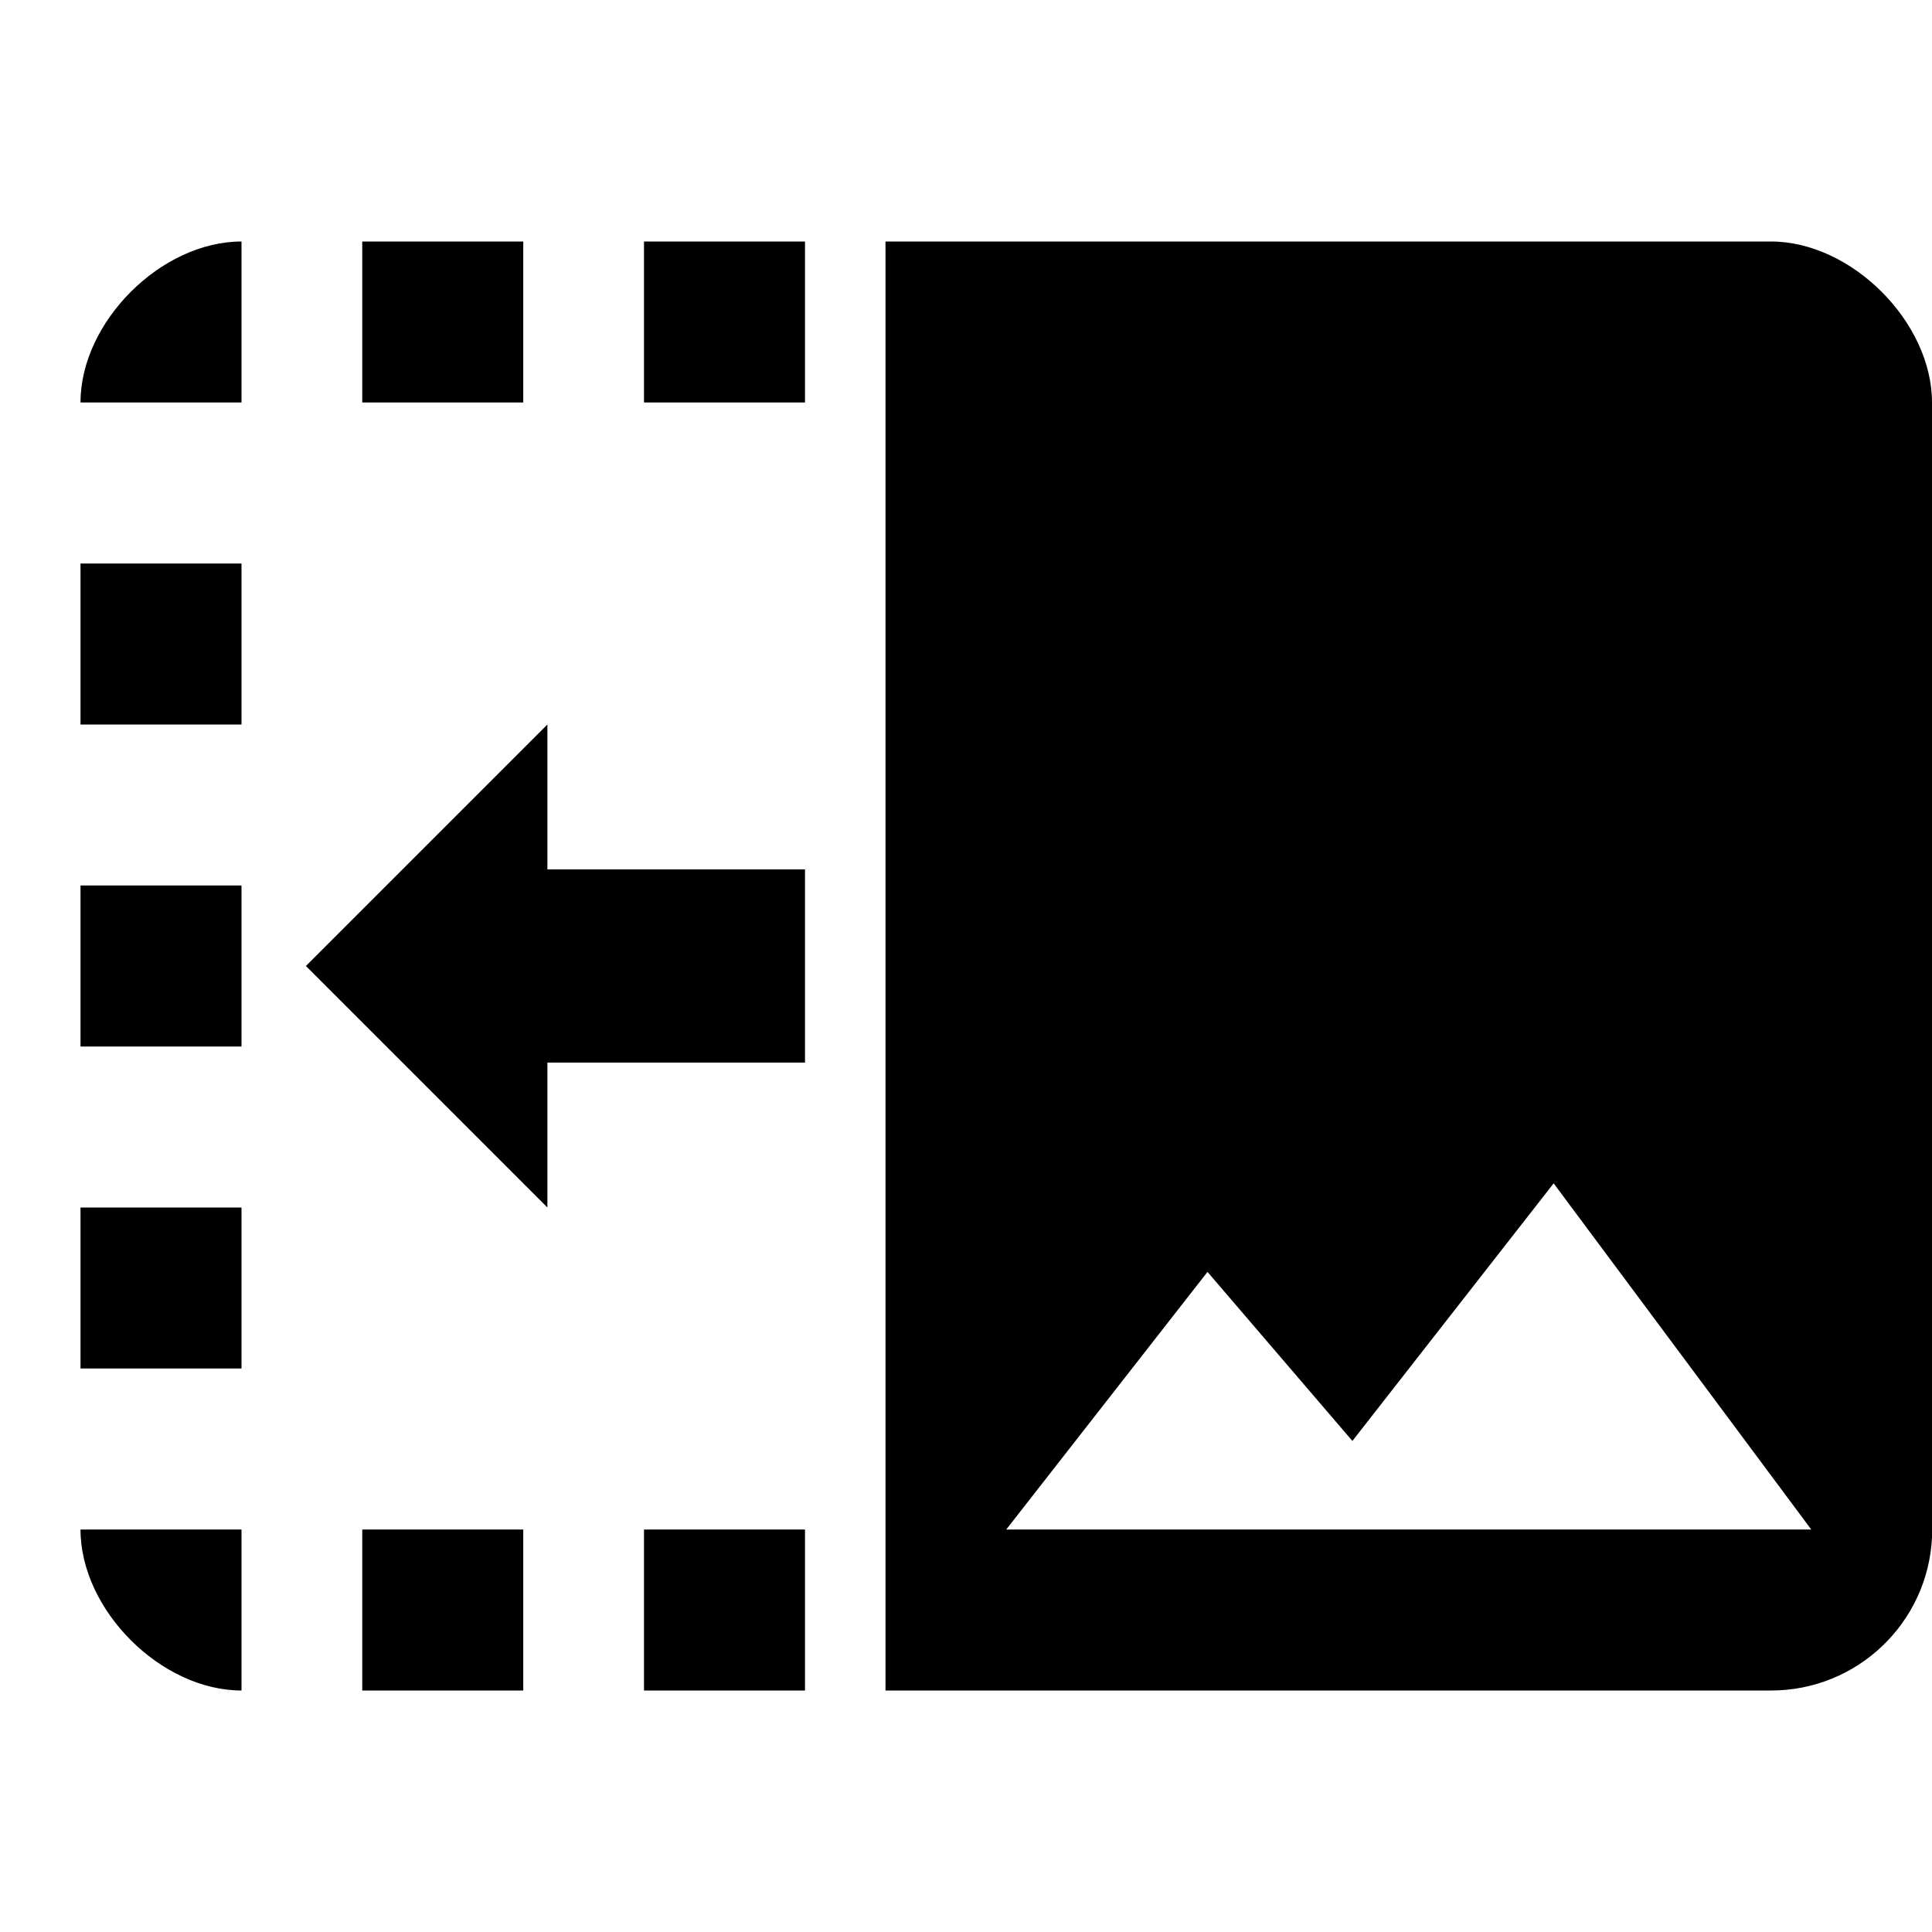
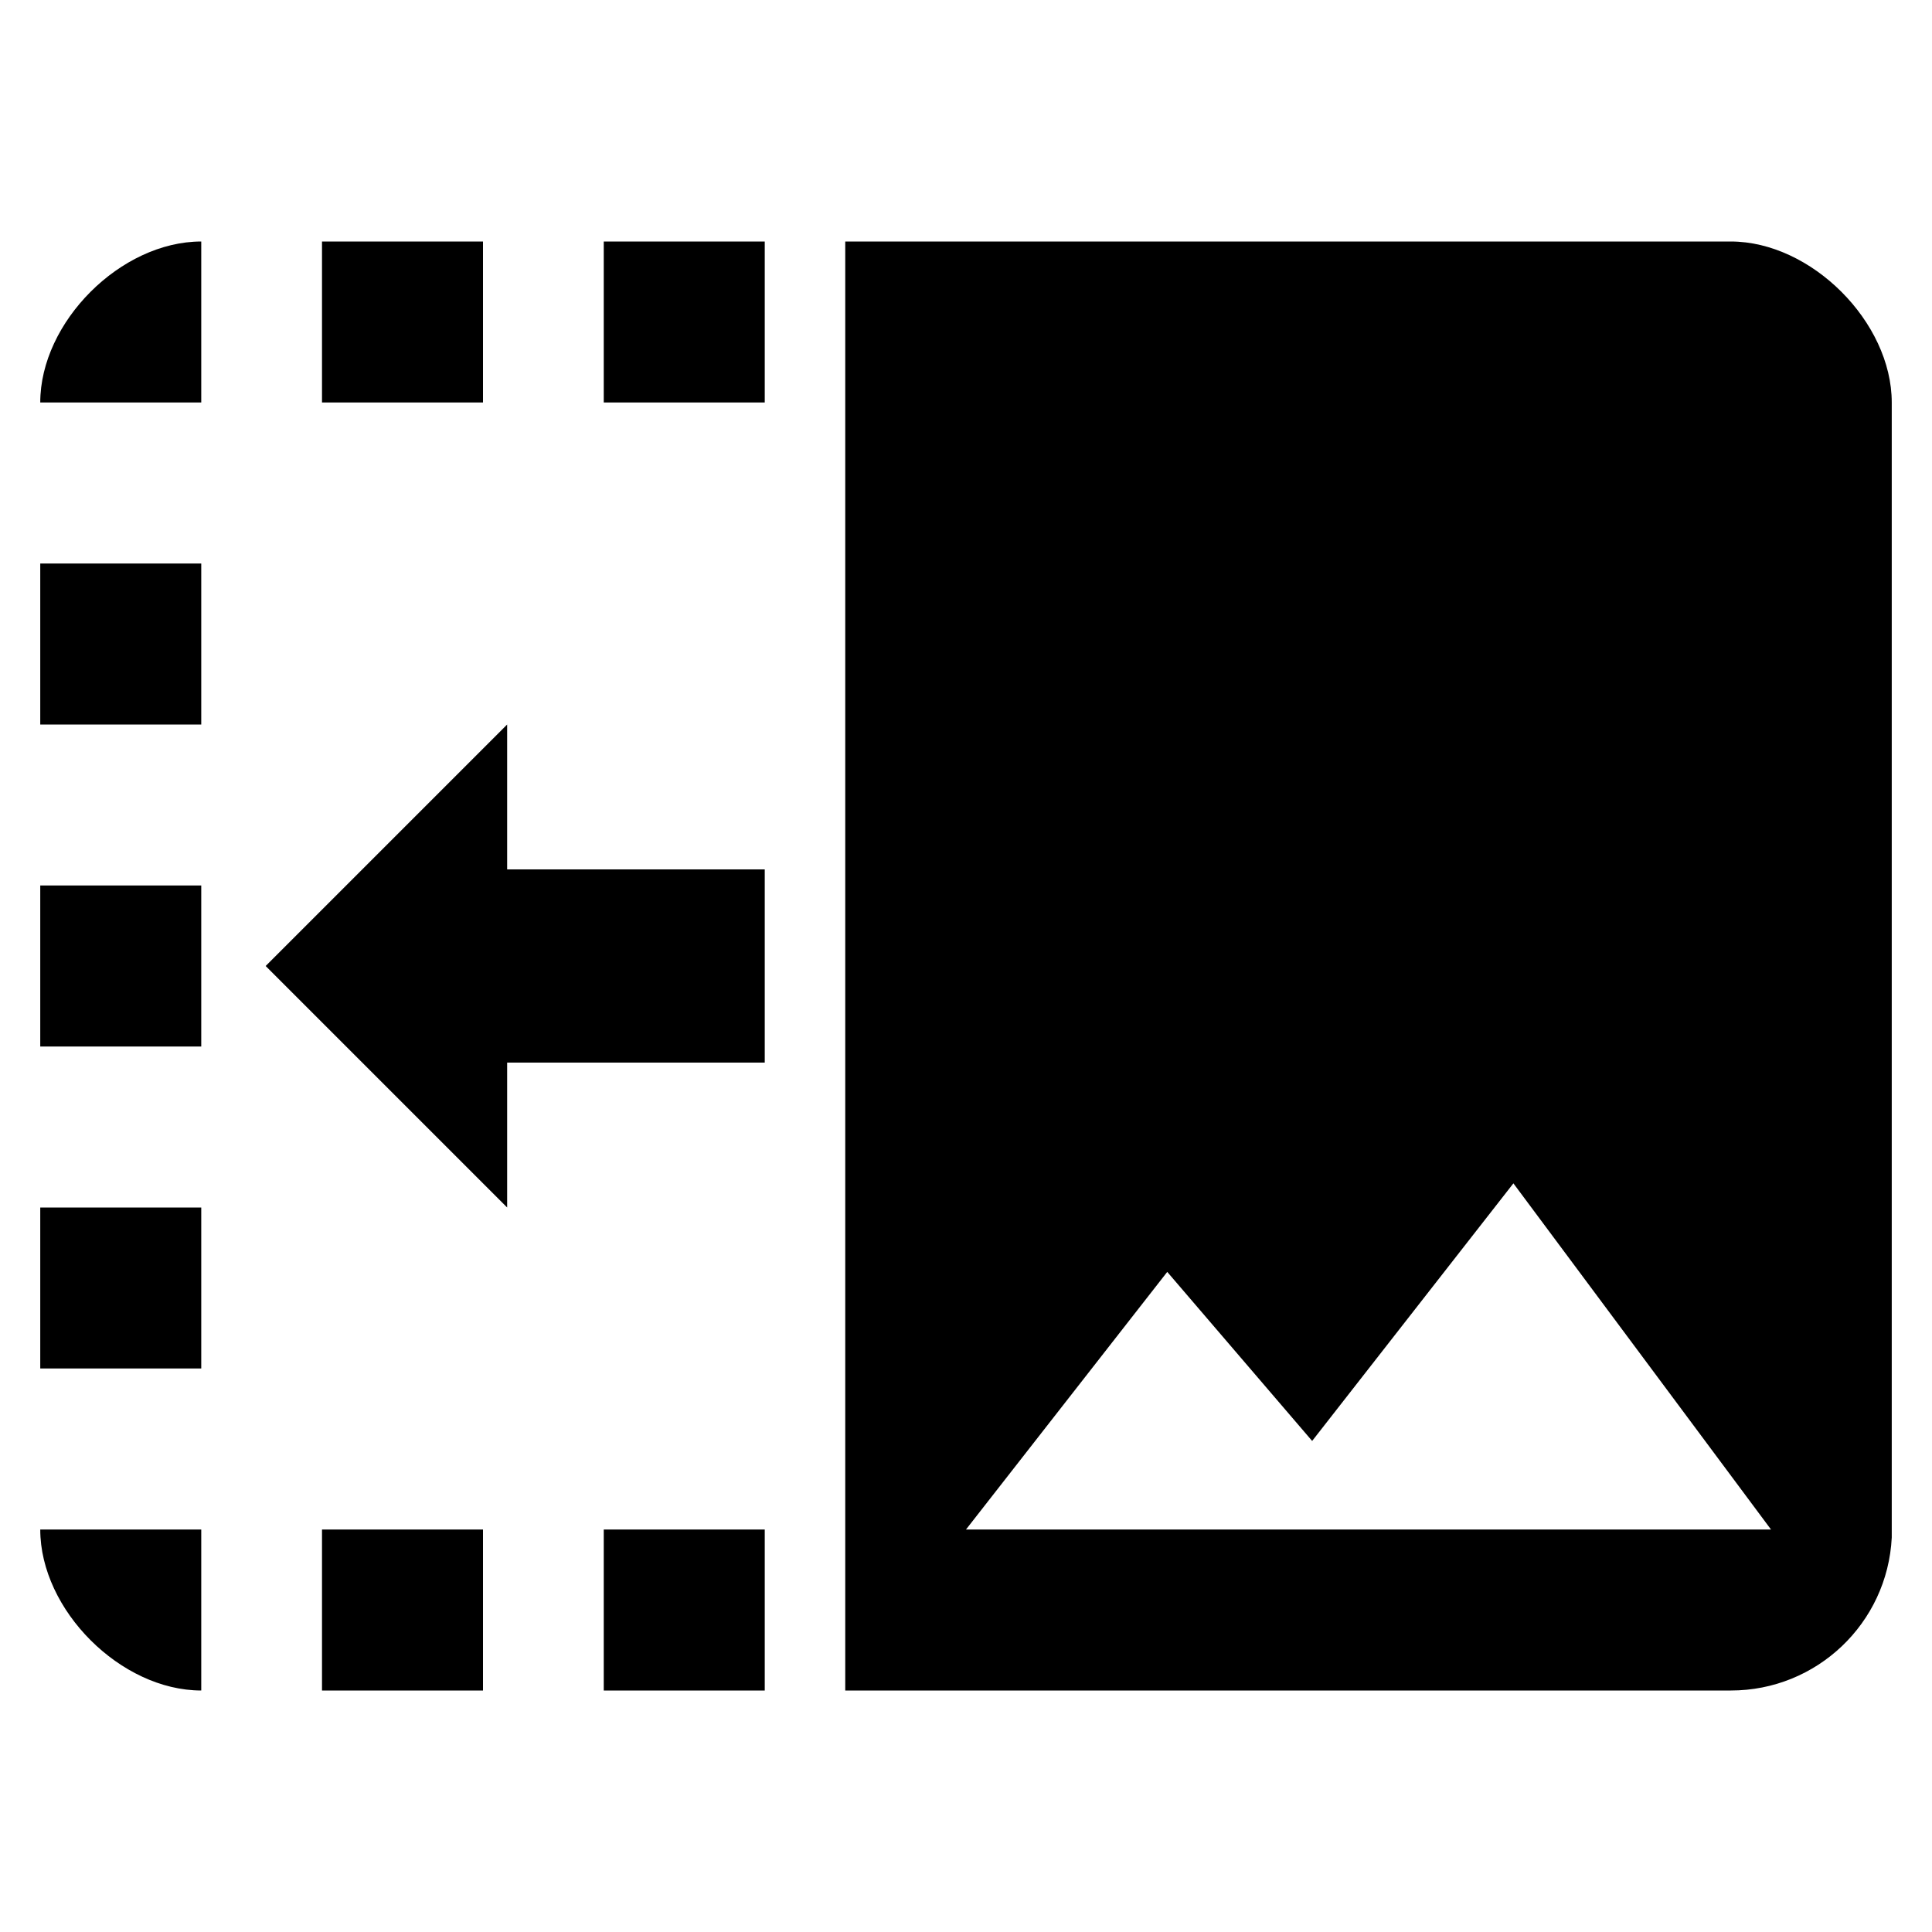
<svg xmlns="http://www.w3.org/2000/svg" width="24" height="24" viewBox="0 0 24 24">
-   <path d="M3 15H1V17H3V15M3 11H1V13H3V11M1 19H3V21C2 21 1 20 1 19M3 7H1V9H3V7M3 3V5H1C1 4 2 3 3 3M6.5 3H4.5V5H6.5V3M6.5 19H4.5V21H6.5V19M10 19H8V21H10V19M10 3H8V5H10V3M24 5V19.1A2 2 90 0122 21H11V3H22C23 3 24 4 24 5M22.5 19 19.3 14.7 16.8 17.9 15 15.8 12.5 19H22.5ZM10 13.2V10.8H6.8V9L3.8 12 6.8 15V13.2H10Z" />
+   <path d="M2.5 15H.5V17H2.5V15M2.5 11H.5V13H2.5V11M.5 19H2.5V21C1.5 21 .5 20 .5 19M2.5 7H.5V9H2.5V7M2.5 3V5H.5C.5 4 1.5 3 2.5 3M6 3H4V5H6V3M6 19H4V21H6V19M9.5 19H7.5V21H9.5V19M9.5 3H7.5V5H9.5V3M23.5 5V19.1A2 2 90 0121.5 21H10.5V3H21.5C22.5 3 23.5 4 23.5 5M22 19 18.8 14.7 16.3 17.9 14.5 15.8 12 19H22ZM9.5 13.2V10.8H6.3V9L3.3 12 6.3 15V13.2H9.5Z" />
</svg>
